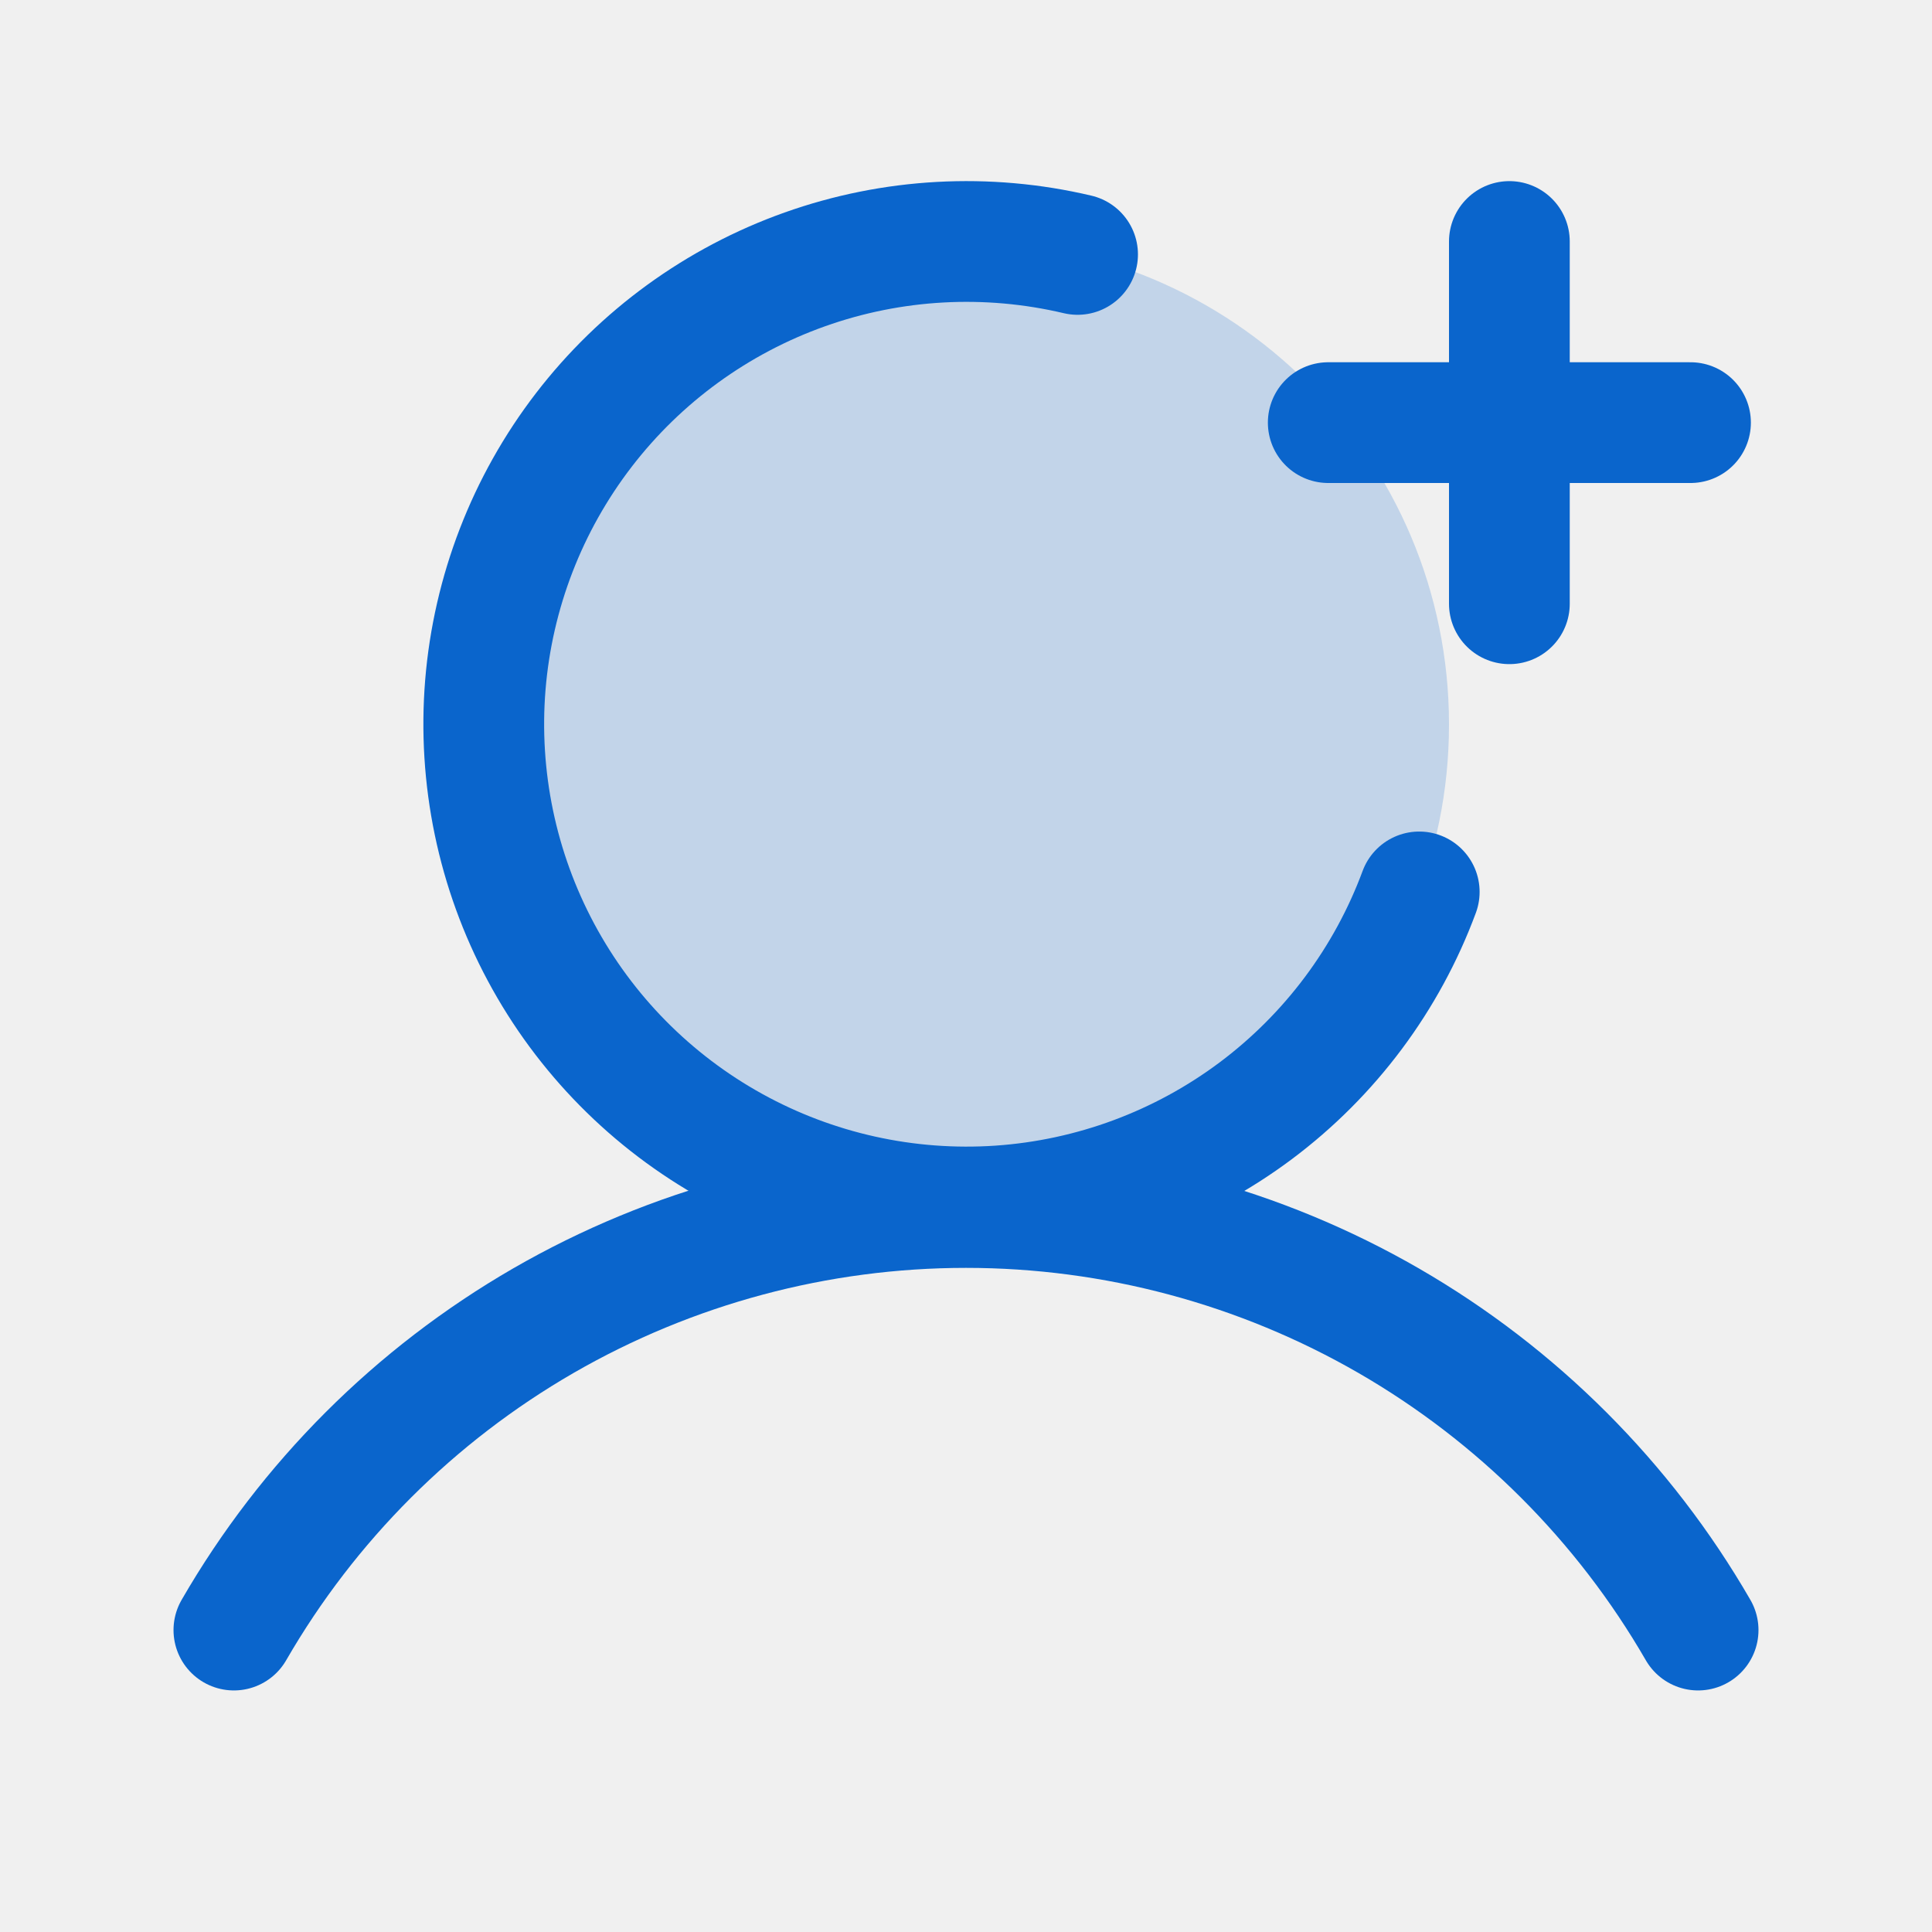
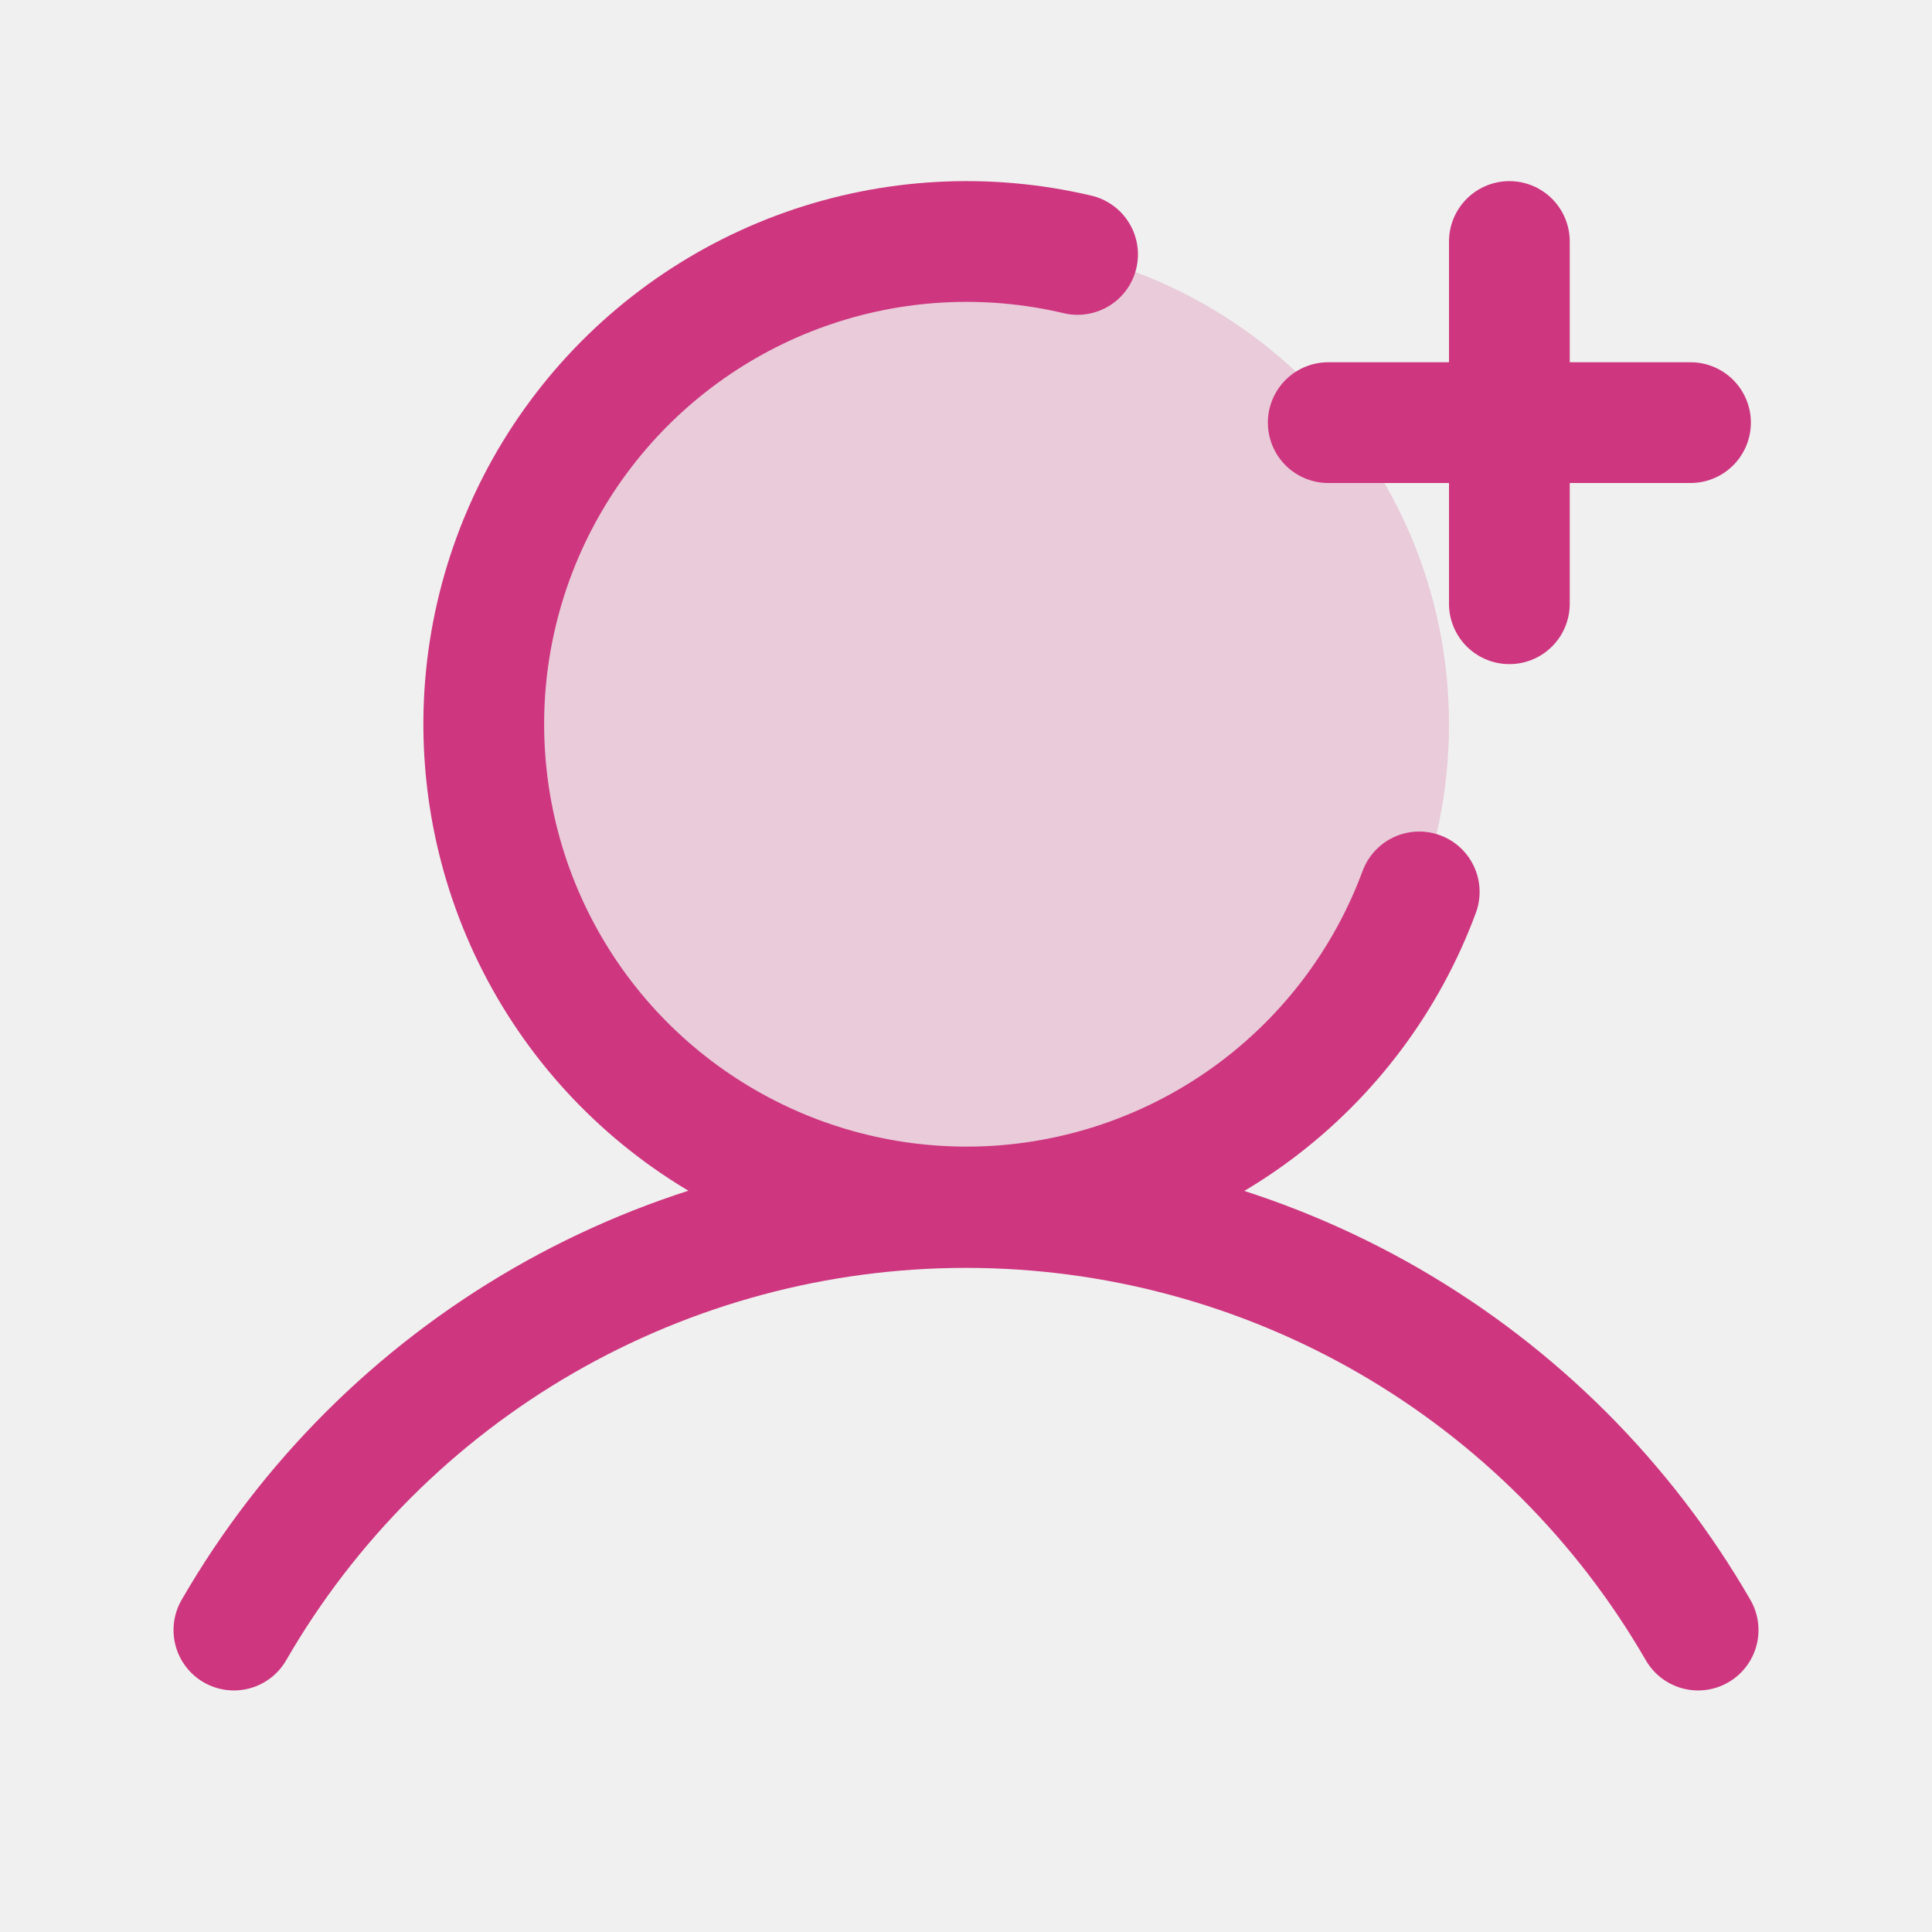
<svg xmlns="http://www.w3.org/2000/svg" width="32" height="32" viewBox="0 0 32 32" fill="none">
  <g clip-path="url(#clip0_127_4824)">
-     <path opacity="0.2" d="M16 20C20.418 20 24 16.418 24 12C24 7.582 20.418 4 16 4C11.582 4 8 7.582 8 12C8 16.418 11.582 20 16 20Z" fill="#0A65CC" />
-     <path d="M22 7H28" stroke="#0A65CC" stroke-width="2" stroke-linecap="round" stroke-linejoin="round" />
-     <path d="M25 4V10" stroke="#0A65CC" stroke-width="2" stroke-linecap="round" stroke-linejoin="round" />
-     <path d="M3.874 26.999C5.103 24.871 6.871 23.104 8.999 21.875C11.128 20.647 13.542 20 16 20C18.458 20 20.872 20.647 23.001 21.875C25.129 23.104 26.897 24.871 28.126 26.999" stroke="#0A65CC" stroke-width="2" stroke-linecap="round" stroke-linejoin="round" />
-     <path d="M23.507 14.773C22.972 16.217 22.032 17.475 20.799 18.398C19.566 19.32 18.093 19.867 16.557 19.973C15.021 20.078 13.487 19.738 12.14 18.993C10.792 18.248 9.688 17.13 8.961 15.773C8.234 14.416 7.914 12.878 8.039 11.343C8.165 9.809 8.731 8.343 9.67 7.122C10.608 5.902 11.879 4.978 13.33 4.462C14.78 3.946 16.349 3.86 17.848 4.214" stroke="#0A65CC" stroke-width="2" stroke-linecap="round" stroke-linejoin="round" />
+     <path opacity="0.2" d="M16 20C20.418 20 24 16.418 24 12C24 7.582 20.418 4 16 4C11.582 4 8 7.582 8 12C8 16.418 11.582 20 16 20Z" fill="#CE367F" />
+     <path d="M22 7H28" stroke="#CE367F" stroke-width="2" stroke-linecap="round" stroke-linejoin="round" />
+     <path d="M25 4V10" stroke="#CE367F" stroke-width="2" stroke-linecap="round" stroke-linejoin="round" />
+     <path d="M3.874 26.999C5.103 24.871 6.871 23.104 8.999 21.875C11.128 20.647 13.542 20 16 20C18.458 20 20.872 20.647 23.001 21.875C25.129 23.104 26.897 24.871 28.126 26.999" stroke="#CE367F" stroke-width="2" stroke-linecap="round" stroke-linejoin="round" />
+     <path d="M23.507 14.773C22.972 16.217 22.032 17.475 20.799 18.398C19.566 19.32 18.093 19.867 16.557 19.973C15.021 20.078 13.487 19.738 12.14 18.993C10.792 18.248 9.688 17.13 8.961 15.773C8.234 14.416 7.914 12.878 8.039 11.343C8.165 9.809 8.731 8.343 9.67 7.122C10.608 5.902 11.879 4.978 13.33 4.462C14.78 3.946 16.349 3.86 17.848 4.214" stroke="#CE367F" stroke-width="2" stroke-linecap="round" stroke-linejoin="round" />
  </g>
  <defs>
    <clipPath id="clip0_127_4824">
      <rect width="32" height="32" fill="white" />
    </clipPath>
  </defs>
</svg>
